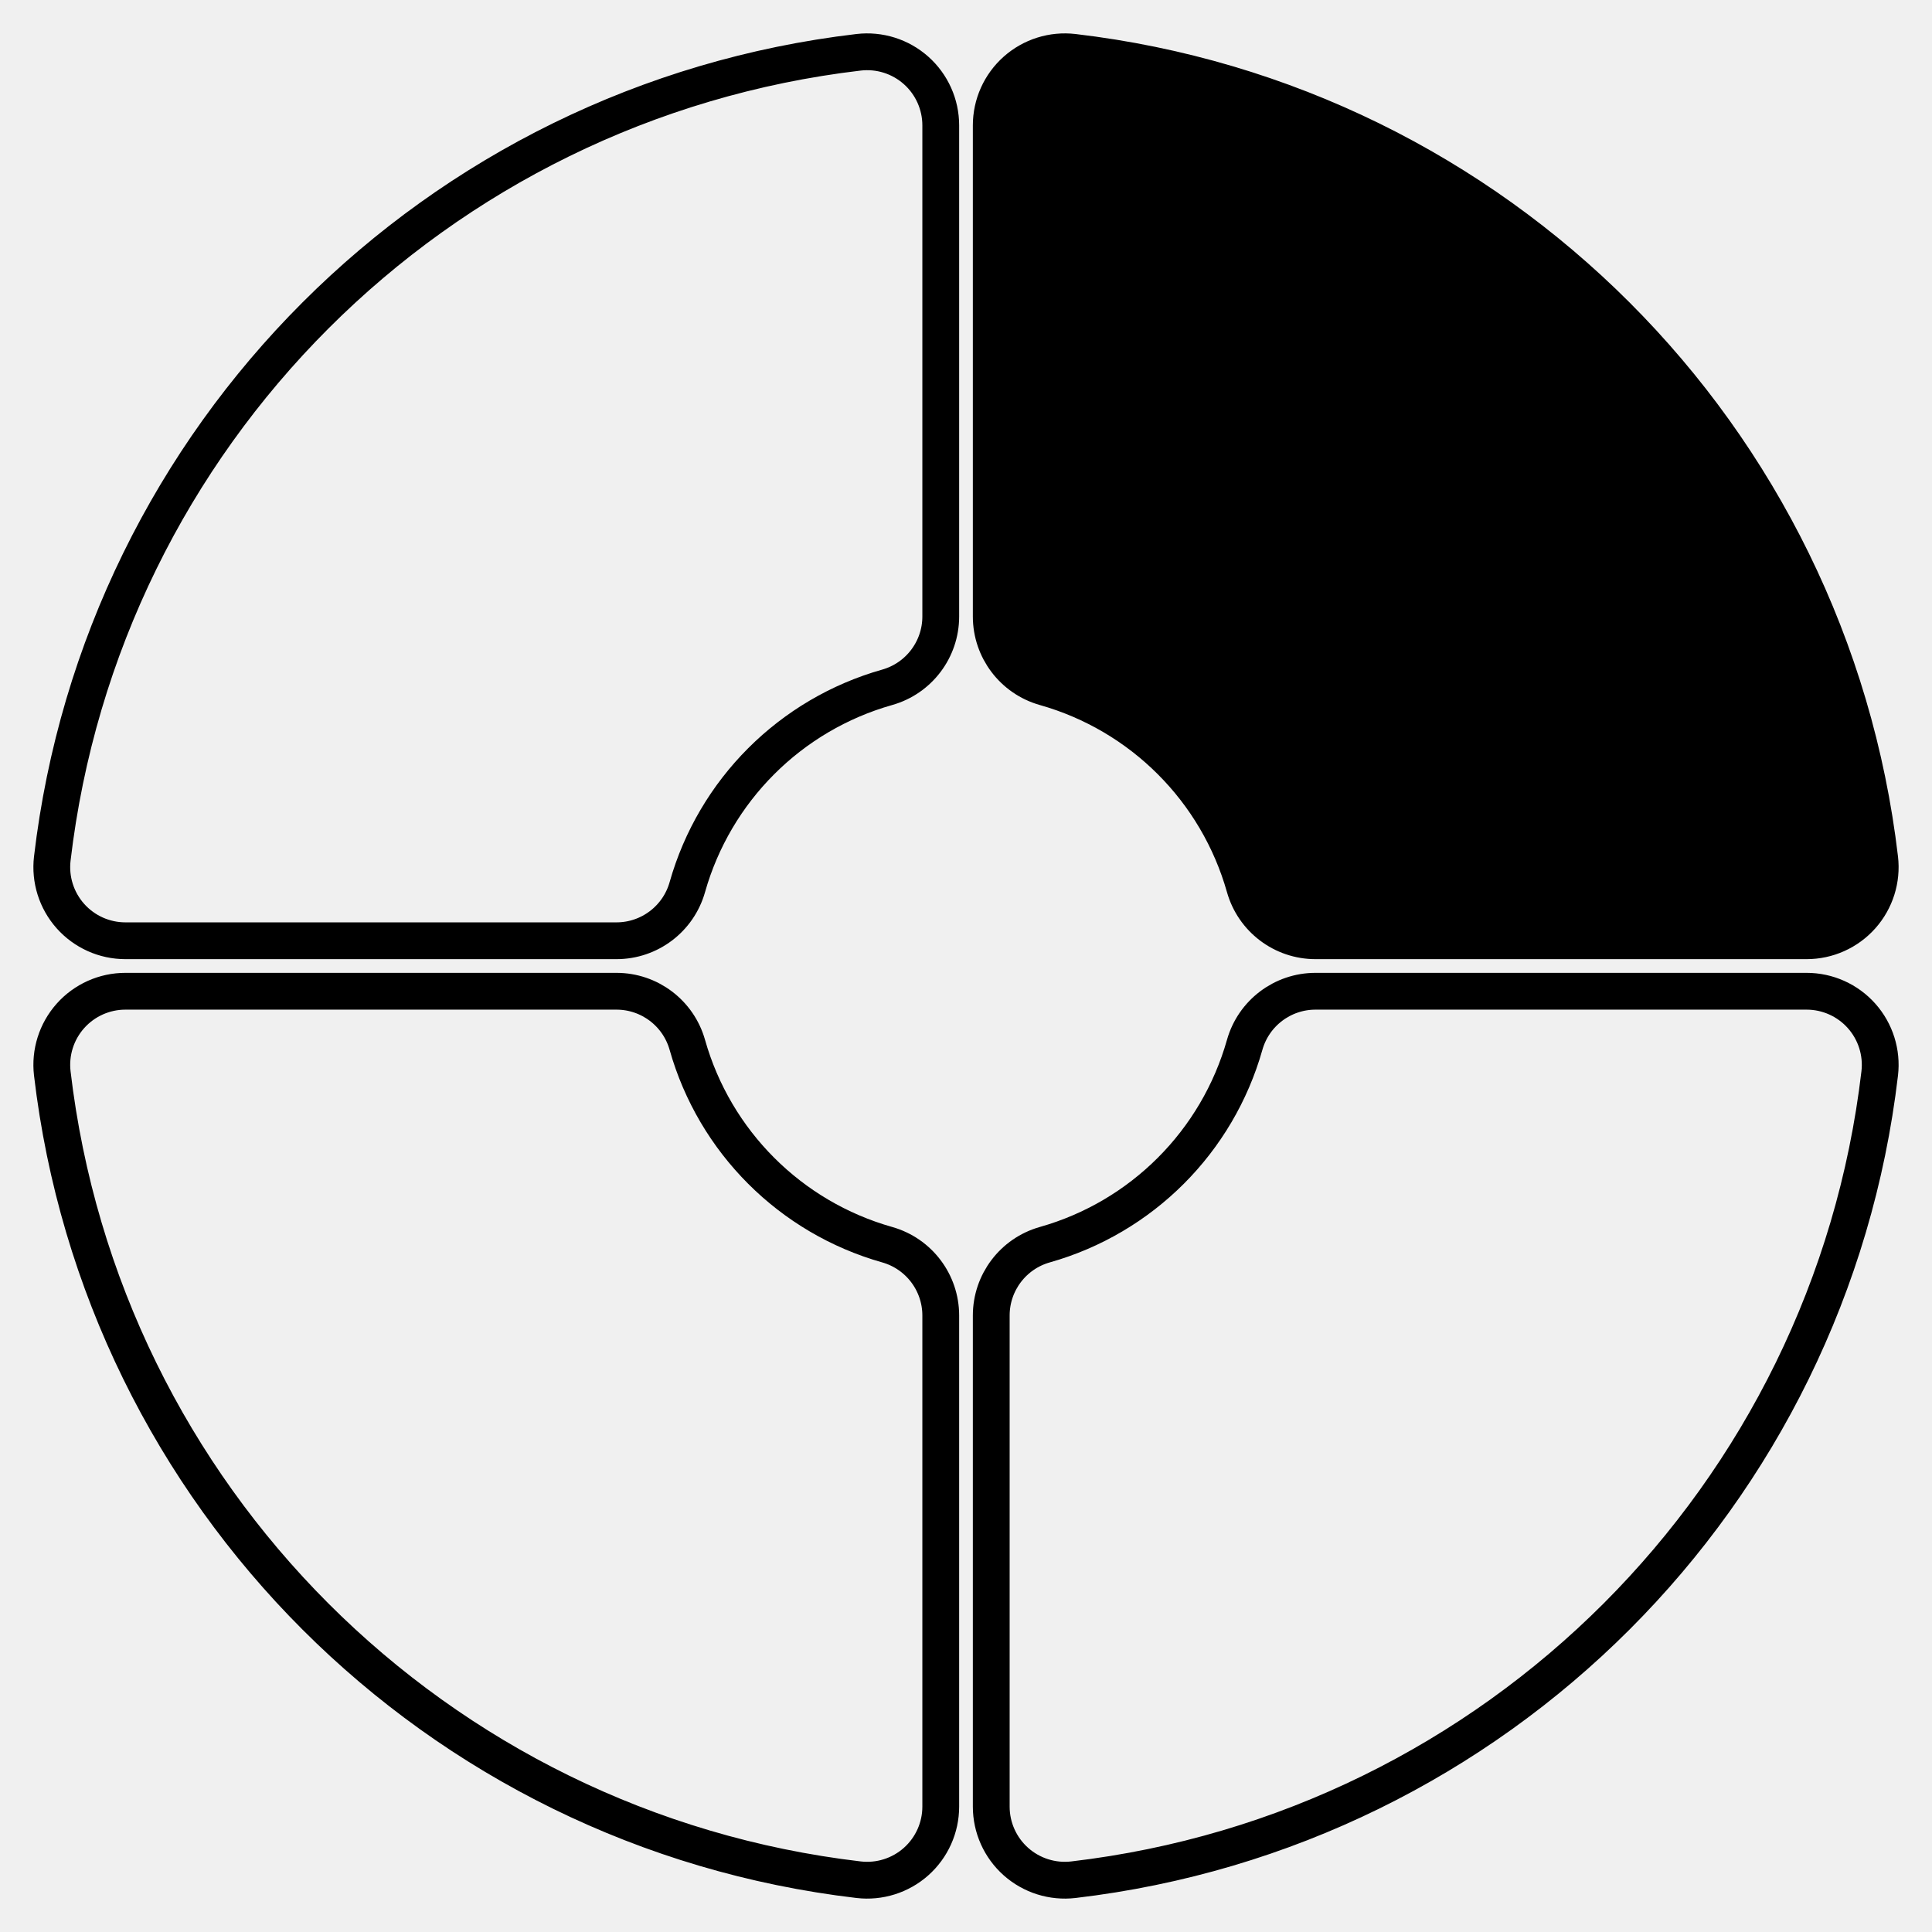
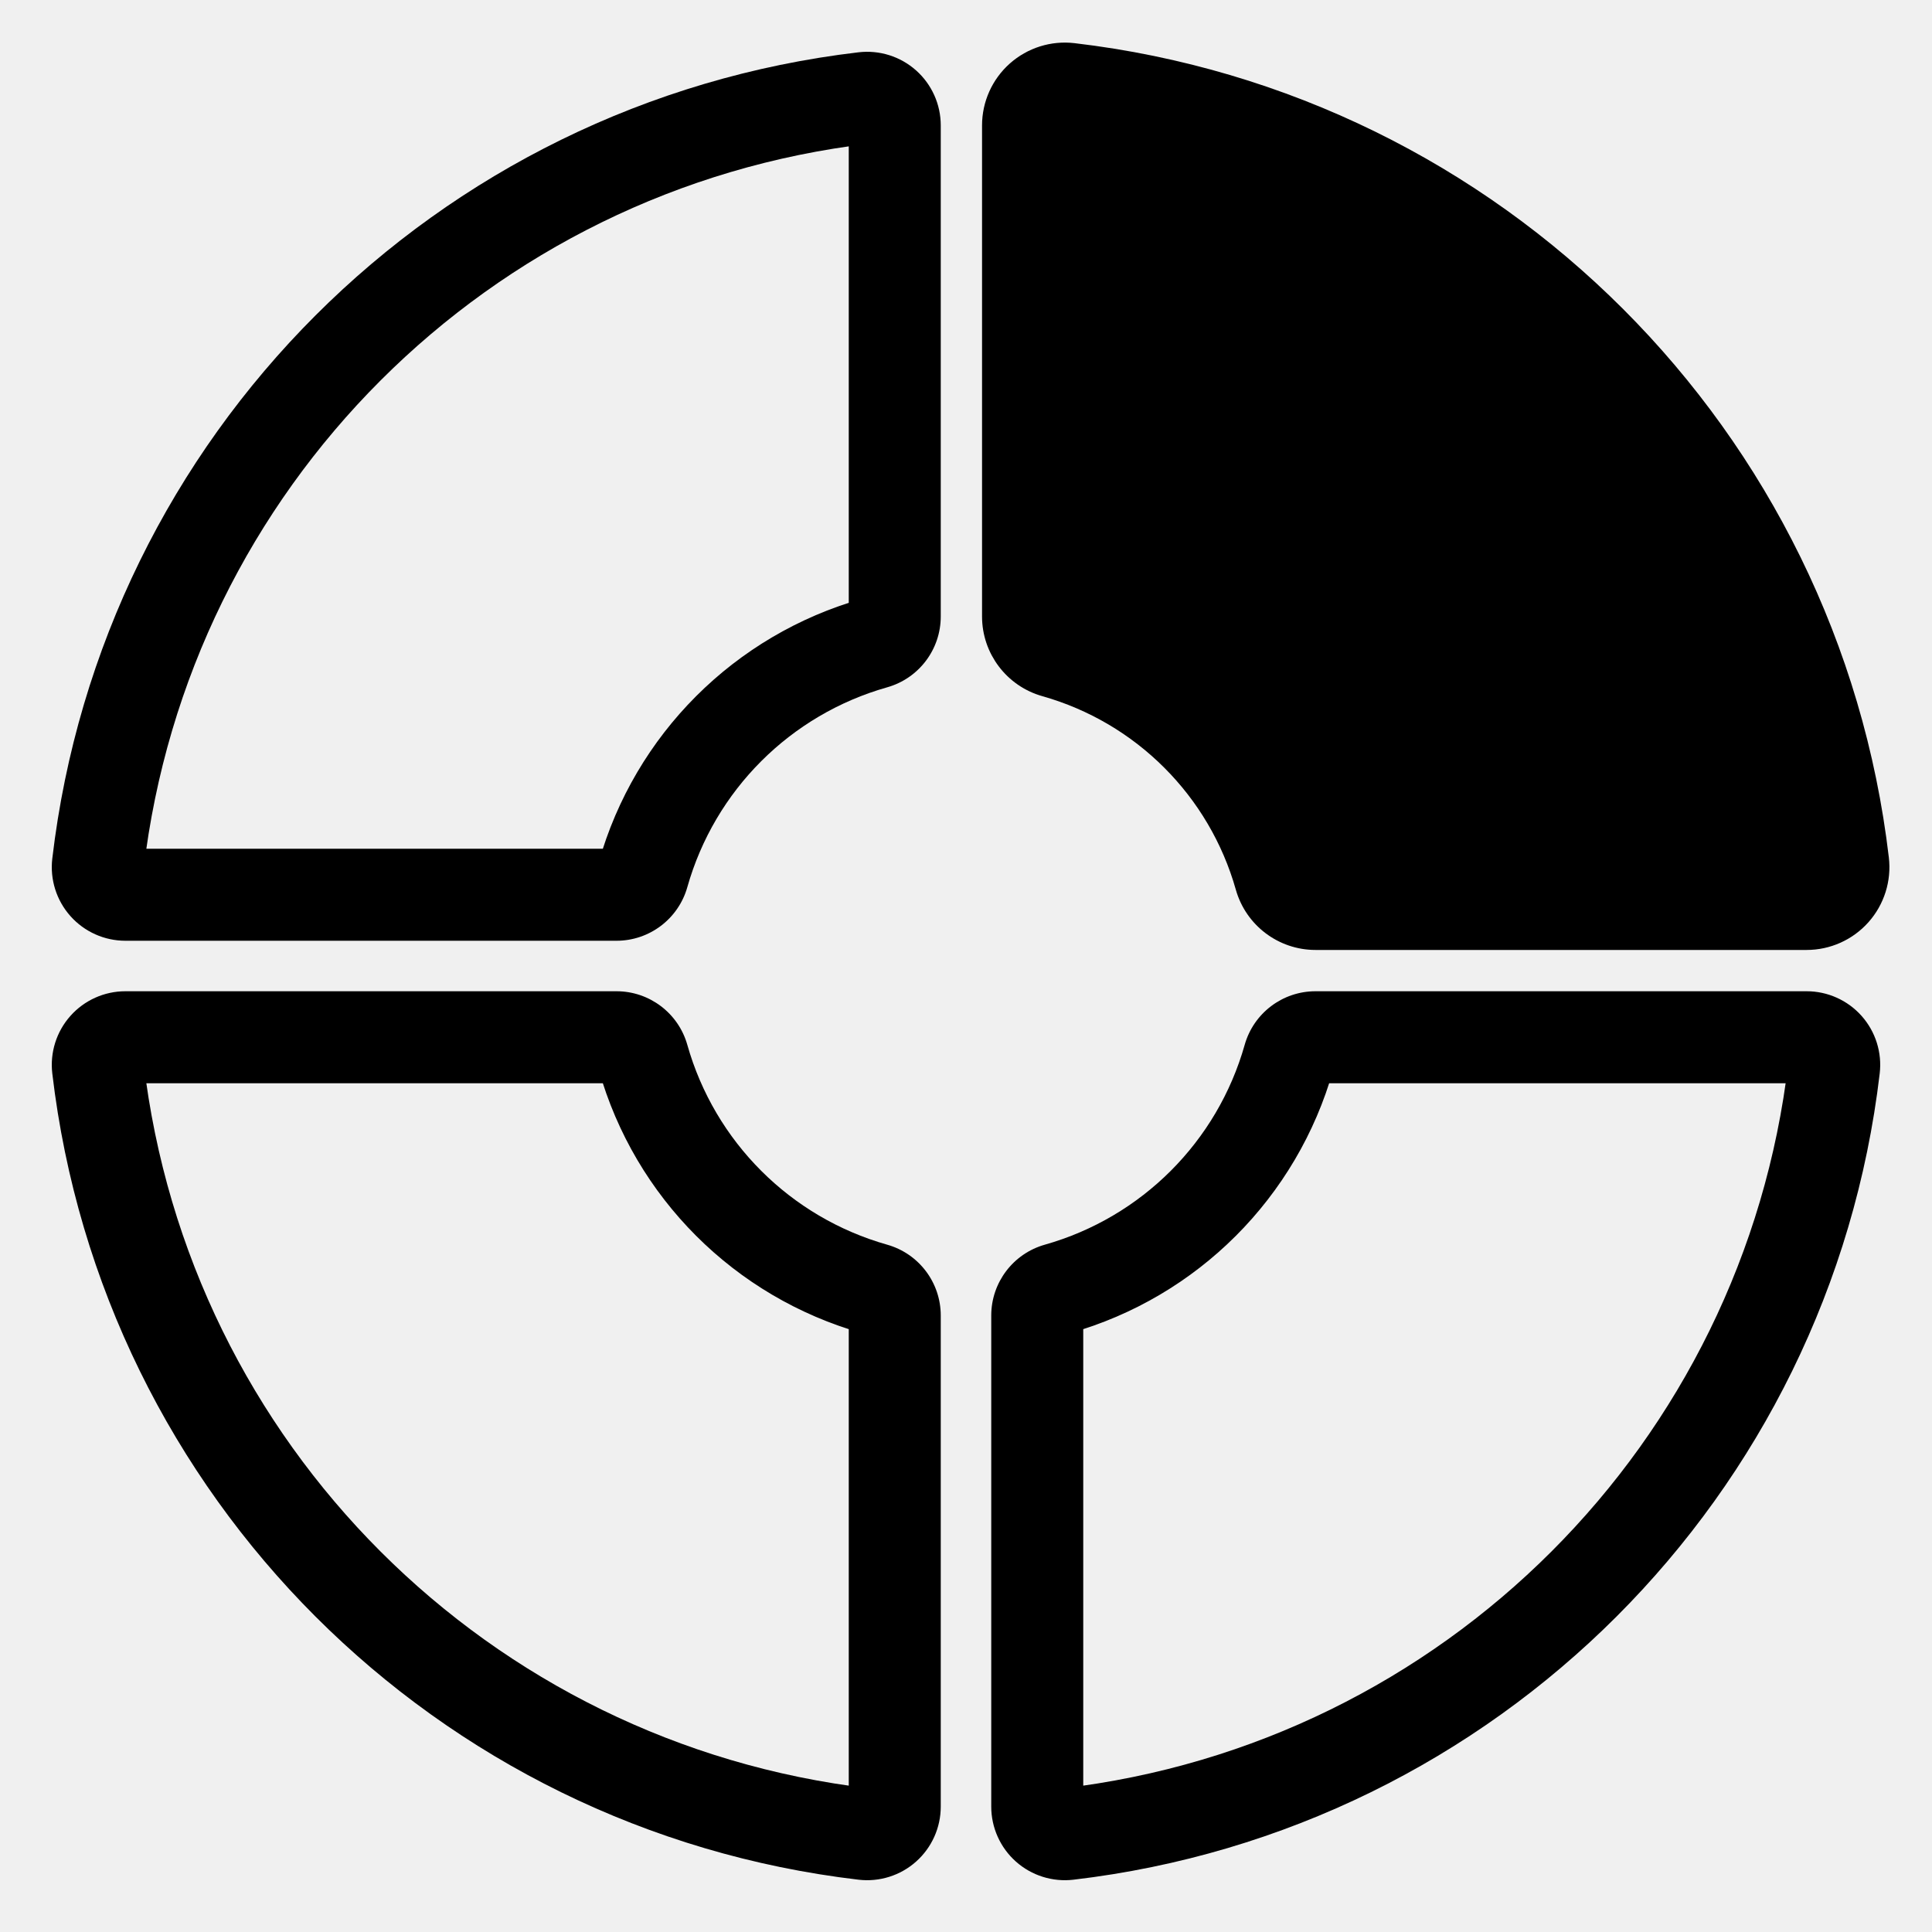
<svg xmlns="http://www.w3.org/2000/svg" stroke="black" width="105" height="105" viewBox="0 0 105 105">
  <g>
+     <defs>
+       <mask id="q4">
+         <path fill="white" stroke-width="0" d="M-45.685,-1.372A4,4,0,0,1,-49.658,-5.839A50,50,0,0,1,-5.839,-49.658A4,4,0,0,1,-1.372,-45.685L-1.372,-18.995A4,4,0,0,1,-4.284,-15.146A15.74,15.74,0,0,0,-15.146,-4.284A4,4,0,0,1,-18.995,-1.372Z" stroke-linejoin="round" />
+       </mask>
+       <mask id="q2">
+         <path fill="white" stroke-width="0" d="M45.685,1.372A4,4,0,0,1,49.658,5.839A50,50,0,0,1,5.839,49.658A4,4,0,0,1,1.372,45.685L1.372,18.995A4,4,0,0,1,4.284,15.146A15.74,15.74,0,0,0,15.146,4.284A4,4,0,0,1,18.995,1.372Z" stroke-linejoin="round" />
+       </mask>
+       <mask id="q3">
+         <path fill="white" stroke-width="0" d="M-1.372,45.685A4,4,0,0,1,-5.839,49.658A50,50,0,0,1,-49.658,5.839A4,4,0,0,1,-45.685,1.372L-18.995,1.372A4,4,0,0,1,-15.146,4.284A15.74,15.74,0,0,0,-4.284,15.146A4,4,0,0,1,-1.372,18.995Z" stroke-linejoin="round" />
+       </mask>
+     </defs>
    <g transform="translate(52.5, 52.5)">
      <g>
-         <path d="M1.372,-45.685A4,4,0,0,1,5.839,-49.658A50,50,0,0,1,49.658,-5.839A4,4,0,0,1,45.685,-1.372L18.995,-1.372A4,4,0,0,1,15.146,-4.284A15.74,15.74,0,0,0,4.284,-15.146A4,4,0,0,1,1.372,-18.995Z" opacity="1" stroke-width="2" stroke-linejoin="round" />
-         <path d="M45.685,1.372A4,4,0,0,1,49.658,5.839A50,50,0,0,1,5.839,49.658A4,4,0,0,1,1.372,45.685L1.372,18.995A4,4,0,0,1,4.284,15.146A15.74,15.74,0,0,0,15.146,4.284A4,4,0,0,1,18.995,1.372Z" fill="transparent" opacity="1" stroke-width="2" stroke-linejoin="round" />
-         <path d="M-1.372,45.685A4,4,0,0,1,-5.839,49.658A50,50,0,0,1,-49.658,5.839A4,4,0,0,1,-45.685,1.372L-18.995,1.372A4,4,0,0,1,-15.146,4.284A15.74,15.74,0,0,0,-4.284,15.146A4,4,0,0,1,-1.372,18.995Z" fill="transparent" opacity="1" stroke-width="2" stroke-linejoin="round" />
-         <path d="M-45.685,-1.372A4,4,0,0,1,-49.658,-5.839A50,50,0,0,1,-5.839,-49.658A4,4,0,0,1,-1.372,-45.685L-1.372,-18.995A4,4,0,0,1,-4.284,-15.146A15.74,15.74,0,0,0,-15.146,-4.284A4,4,0,0,1,-18.995,-1.372Z" fill="transparent" stroke-width="2" stroke-linejoin="round" />
+         <path d="M1.372,-45.685A4,4,0,0,1,5.839,-49.658A50,50,0,0,1,49.658,-5.839A4,4,0,0,1,45.685,-1.372L18.995,-1.372A4,4,0,0,1,15.146,-4.284A15.74,15.74,0,0,0,4.284,-15.146A4,4,0,0,1,1.372,-18.995Z" stroke-linejoin="round" />
+         <path mask="url(#q2)" fill="transparent" stroke-width="10" d="M45.685,1.372A4,4,0,0,1,49.658,5.839A50,50,0,0,1,5.839,49.658A4,4,0,0,1,1.372,45.685L1.372,18.995A4,4,0,0,1,4.284,15.146A15.74,15.74,0,0,0,15.146,4.284A4,4,0,0,1,18.995,1.372Z" />
+         <path mask="url(#q3)" stroke-linejoin="round" fill="transparent" stroke-width="10" d="M-1.372,45.685A4,4,0,0,1,-5.839,49.658A50,50,0,0,1,-49.658,5.839A4,4,0,0,1,-45.685,1.372L-18.995,1.372A4,4,0,0,1,-15.146,4.284A15.74,15.74,0,0,0,-4.284,15.146A4,4,0,0,1,-1.372,18.995Z" />
+         <path mask="url(#q4)" fill="transparent" stroke-width="10" stroke-linejoin="round" d="M-45.685,-1.372A4,4,0,0,1,-49.658,-5.839A50,50,0,0,1,-5.839,-49.658A4,4,0,0,1,-1.372,-45.685L-1.372,-18.995A4,4,0,0,1,-4.284,-15.146A15.74,15.74,0,0,0,-15.146,-4.284A4,4,0,0,1,-18.995,-1.372Z" />
      </g>
    </g>
  </g>
</svg>
